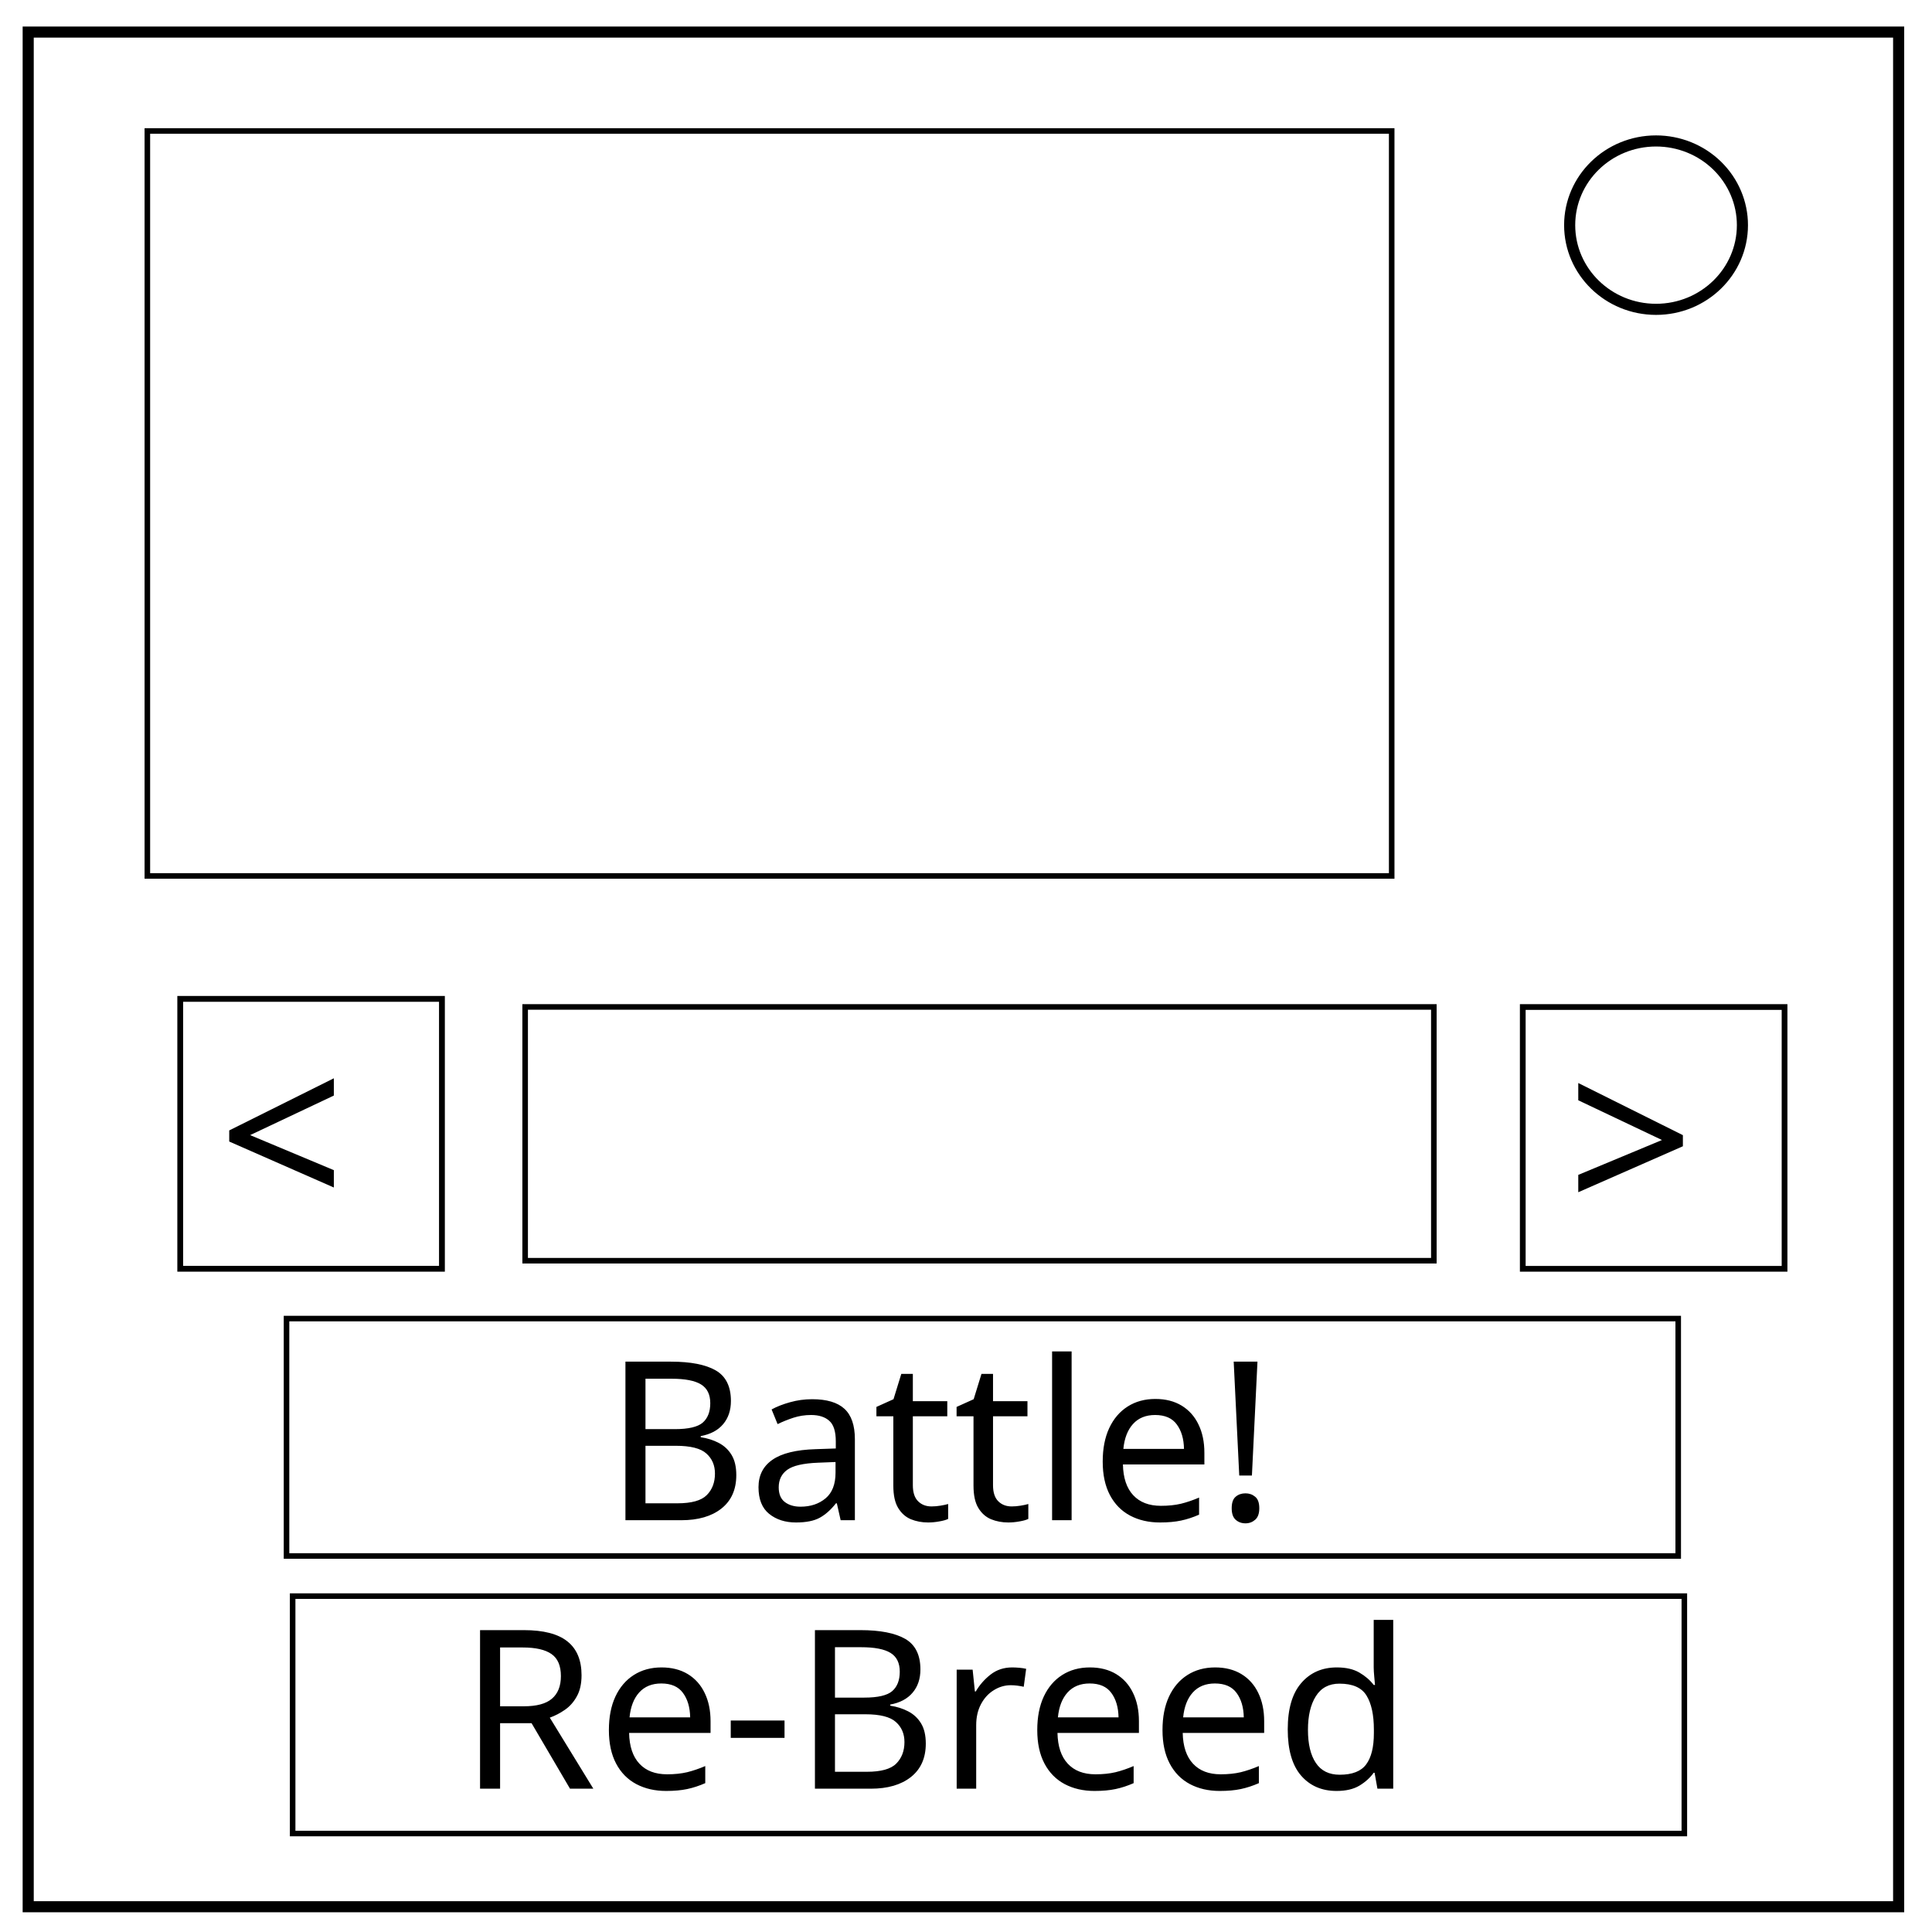
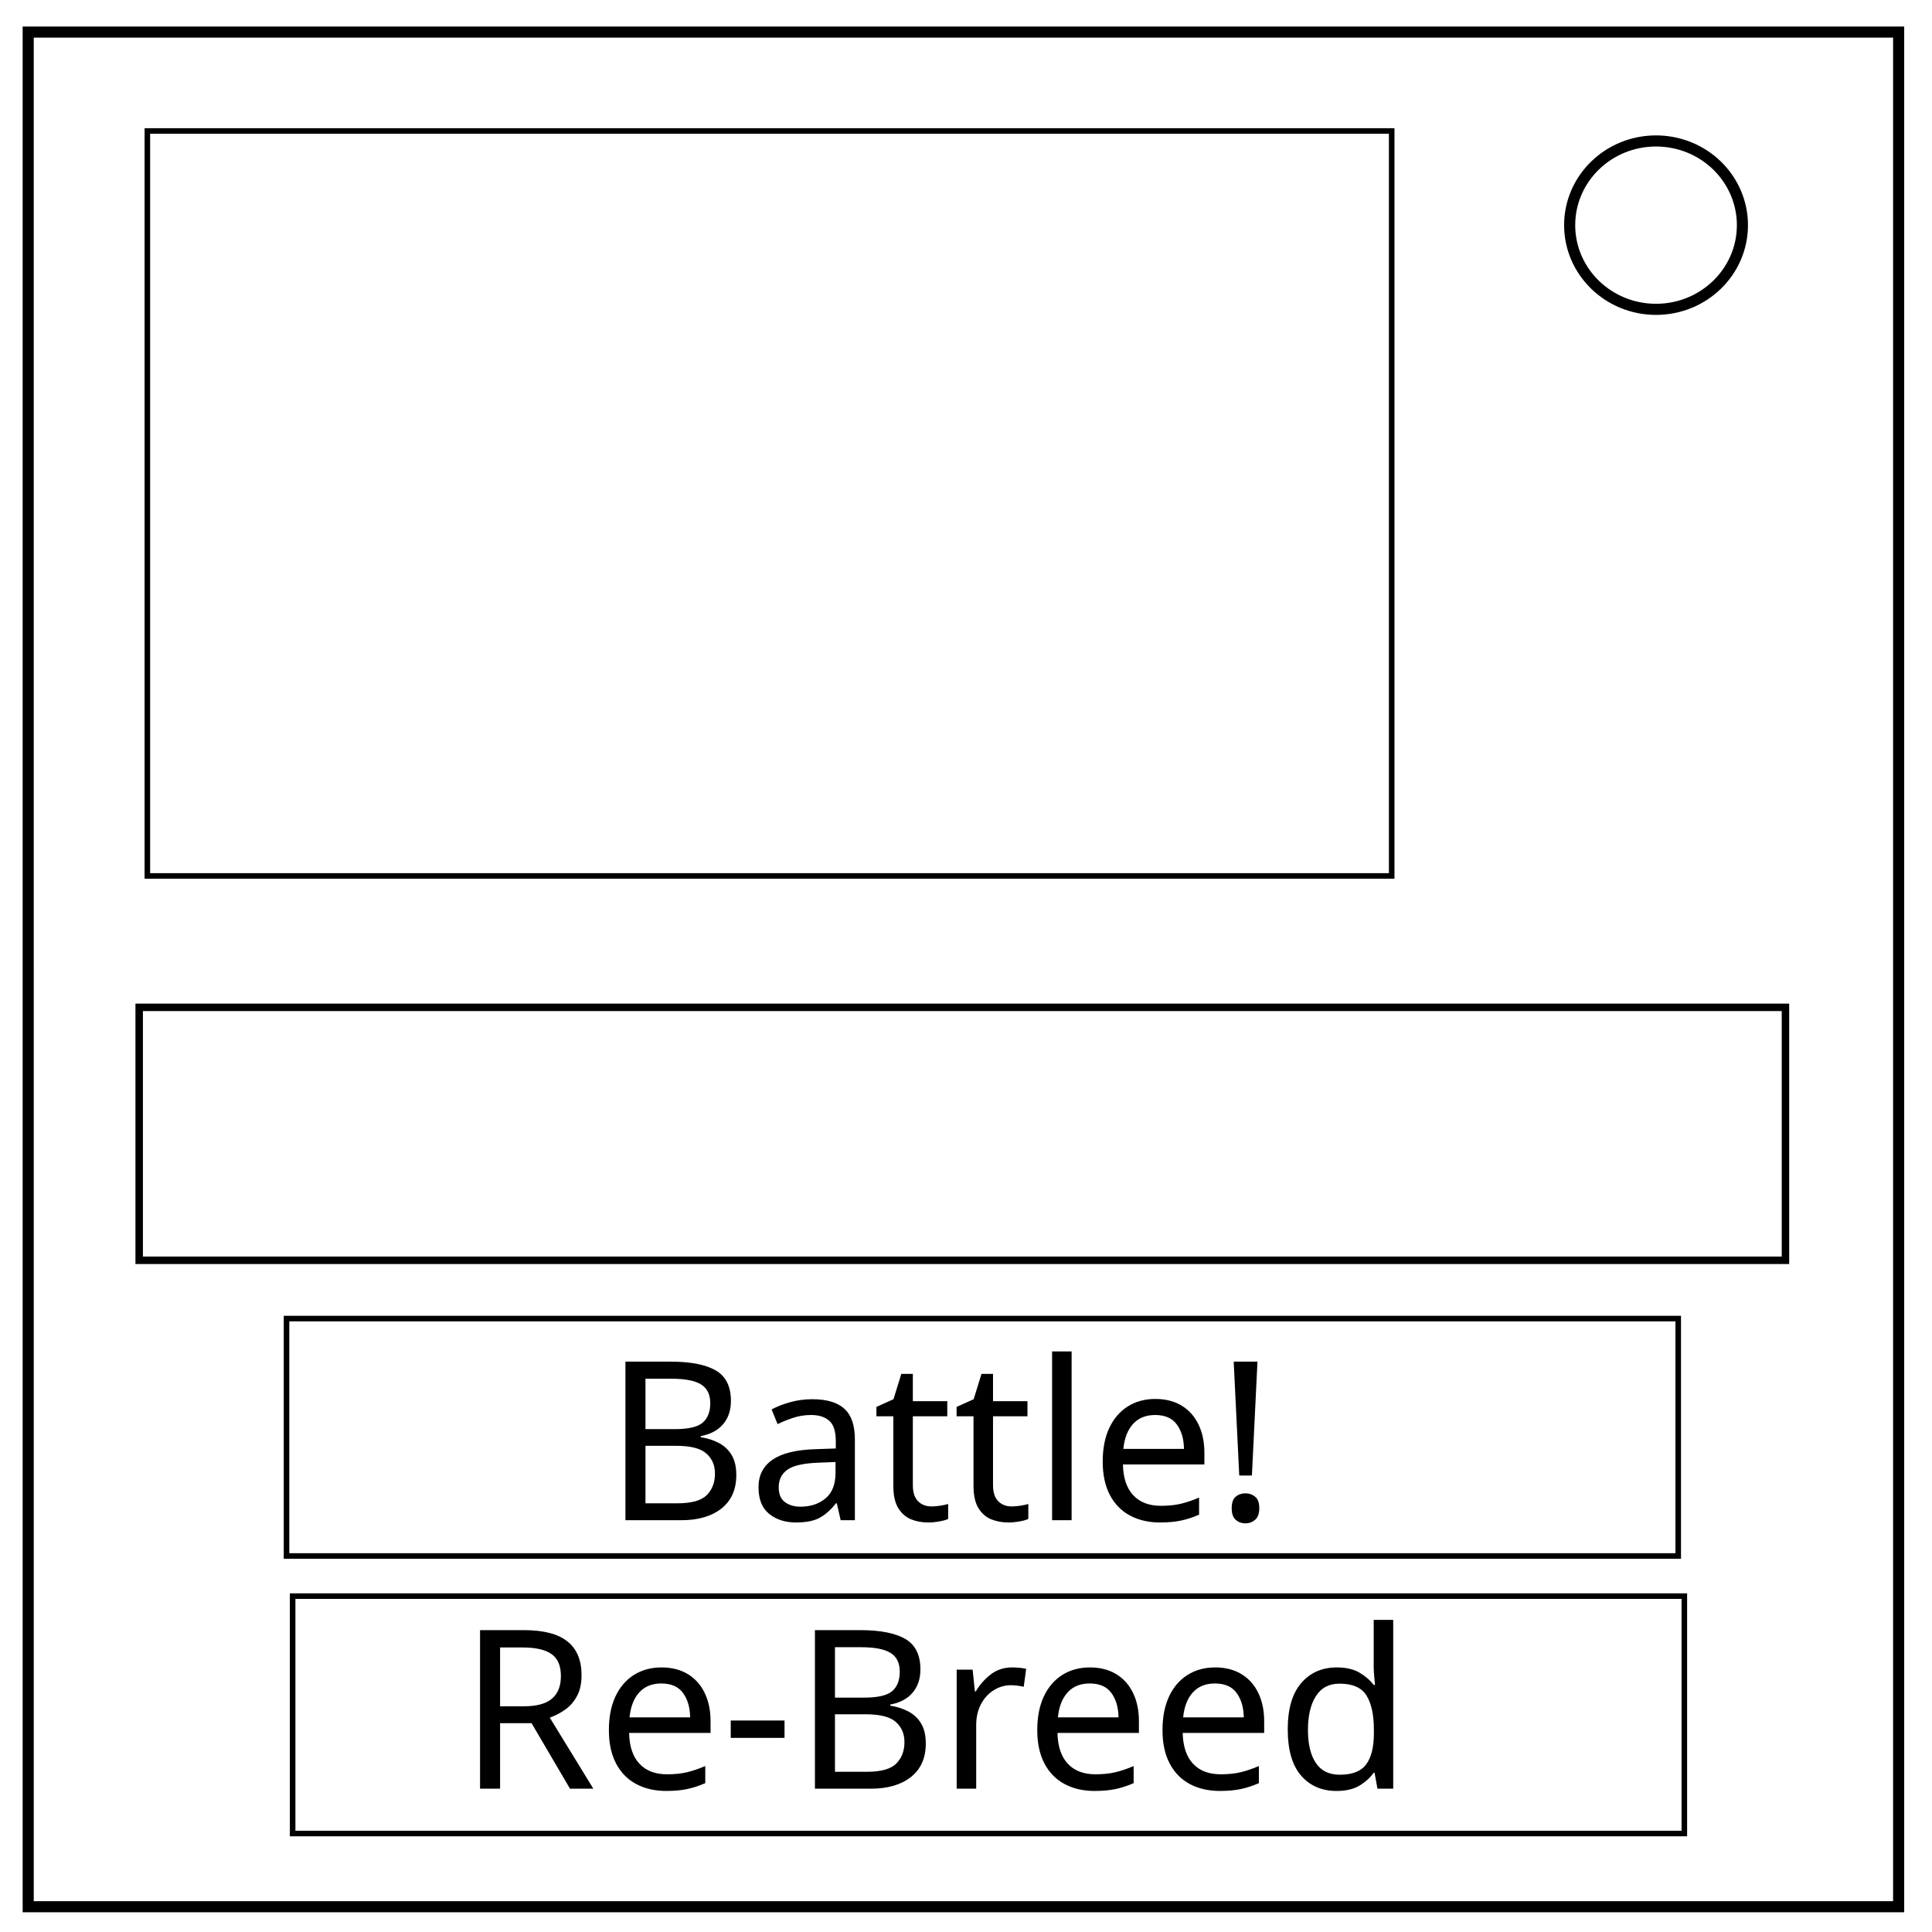
<svg xmlns="http://www.w3.org/2000/svg" viewBox="0.0 0.0 348.0 348.0" fill="none" version="1.1" id="svg6">
  <defs id="defs10" />
  <path d="M5.079 5.776h336.913v337.67H5.08z" stroke-width="2" stroke="#000" id="path2" />
  <path d="M282.734 40.554c0-8.376 6.966-15.165 15.56-15.165 4.126 0 8.084 1.597 11.001 4.441 2.918 2.844 4.558 6.702 4.558 10.724 0 8.376-6.966 15.165-15.56 15.165-8.593 0-15.559-6.79-15.559-15.165z" stroke-width="2" stroke="#000" id="path4" />
  <rect style="fill:none;stroke:#000000" id="rect3705" width="224.136" height="134.186" x="26.542" y="23.593" />
-   <rect style="fill:none;stroke:#000000;stroke-width:1.048" id="rect3707" width="47.139" height="48.613" x="32.465" y="179.922" />
-   <rect style="fill:none;stroke:#000000" id="rect3711" width="163.678" height="45.712" x="94.593" y="181.373" />
-   <rect style="fill:none;stroke:#000000;stroke-width:1.032" id="rect3707-9" width="47.154" height="47.154" x="274.287" y="181.389" />
+   <rect style="fill:none;stroke:#000000;stroke-width:1.344" id="rect3711" width="296.533" height="45.562" x="25.07" y="181.448" />
  <rect style="fill:none;stroke:#000000" id="rect3732" width="250.678" height="42.763" x="51.61" y="237.508" />
  <rect style="fill:none;stroke:#000000" id="rect3732-1" width="250.678" height="42.763" x="52.712" y="287.5" />
  <text xml:space="preserve" style="font-style:normal;font-weight:normal;font-size:40px;line-height:1.25;font-family:sans-serif;letter-spacing:0px;word-spacing:0px;fill:#000000;fill-opacity:1;stroke:none" x="108.78" y="273.831" id="text3751">
    <tspan id="tspan3749" x="108.78" y="273.831">Battle!</tspan>
  </text>
  <text xml:space="preserve" style="font-style:normal;font-weight:normal;font-size:40px;line-height:1.25;font-family:sans-serif;letter-spacing:0px;word-spacing:0px;fill:#000000;fill-opacity:1;stroke:none" x="82.593" y="322.186" id="text3755">
    <tspan id="tspan3753" x="82.593" y="322.186">Re-Breed</tspan>
  </text>
-   <text xml:space="preserve" style="font-style:normal;font-weight:normal;font-size:40px;line-height:1.25;font-family:sans-serif;letter-spacing:0px;word-spacing:0px;fill:#000000;fill-opacity:1;stroke:none" x="39.288" y="218.542" id="text3759">
-     <tspan id="tspan3757" x="39.288" y="218.542">&lt;</tspan>
-   </text>
-   <text xml:space="preserve" style="font-style:normal;font-weight:normal;font-size:40px;line-height:1.25;font-family:sans-serif;letter-spacing:0px;word-spacing:0px;fill:#000000;fill-opacity:1;stroke:none" x="282.287" y="219.389" id="text3763">
-     <tspan id="tspan3761" x="282.287" y="219.389">&gt;</tspan>
-   </text>
</svg>
